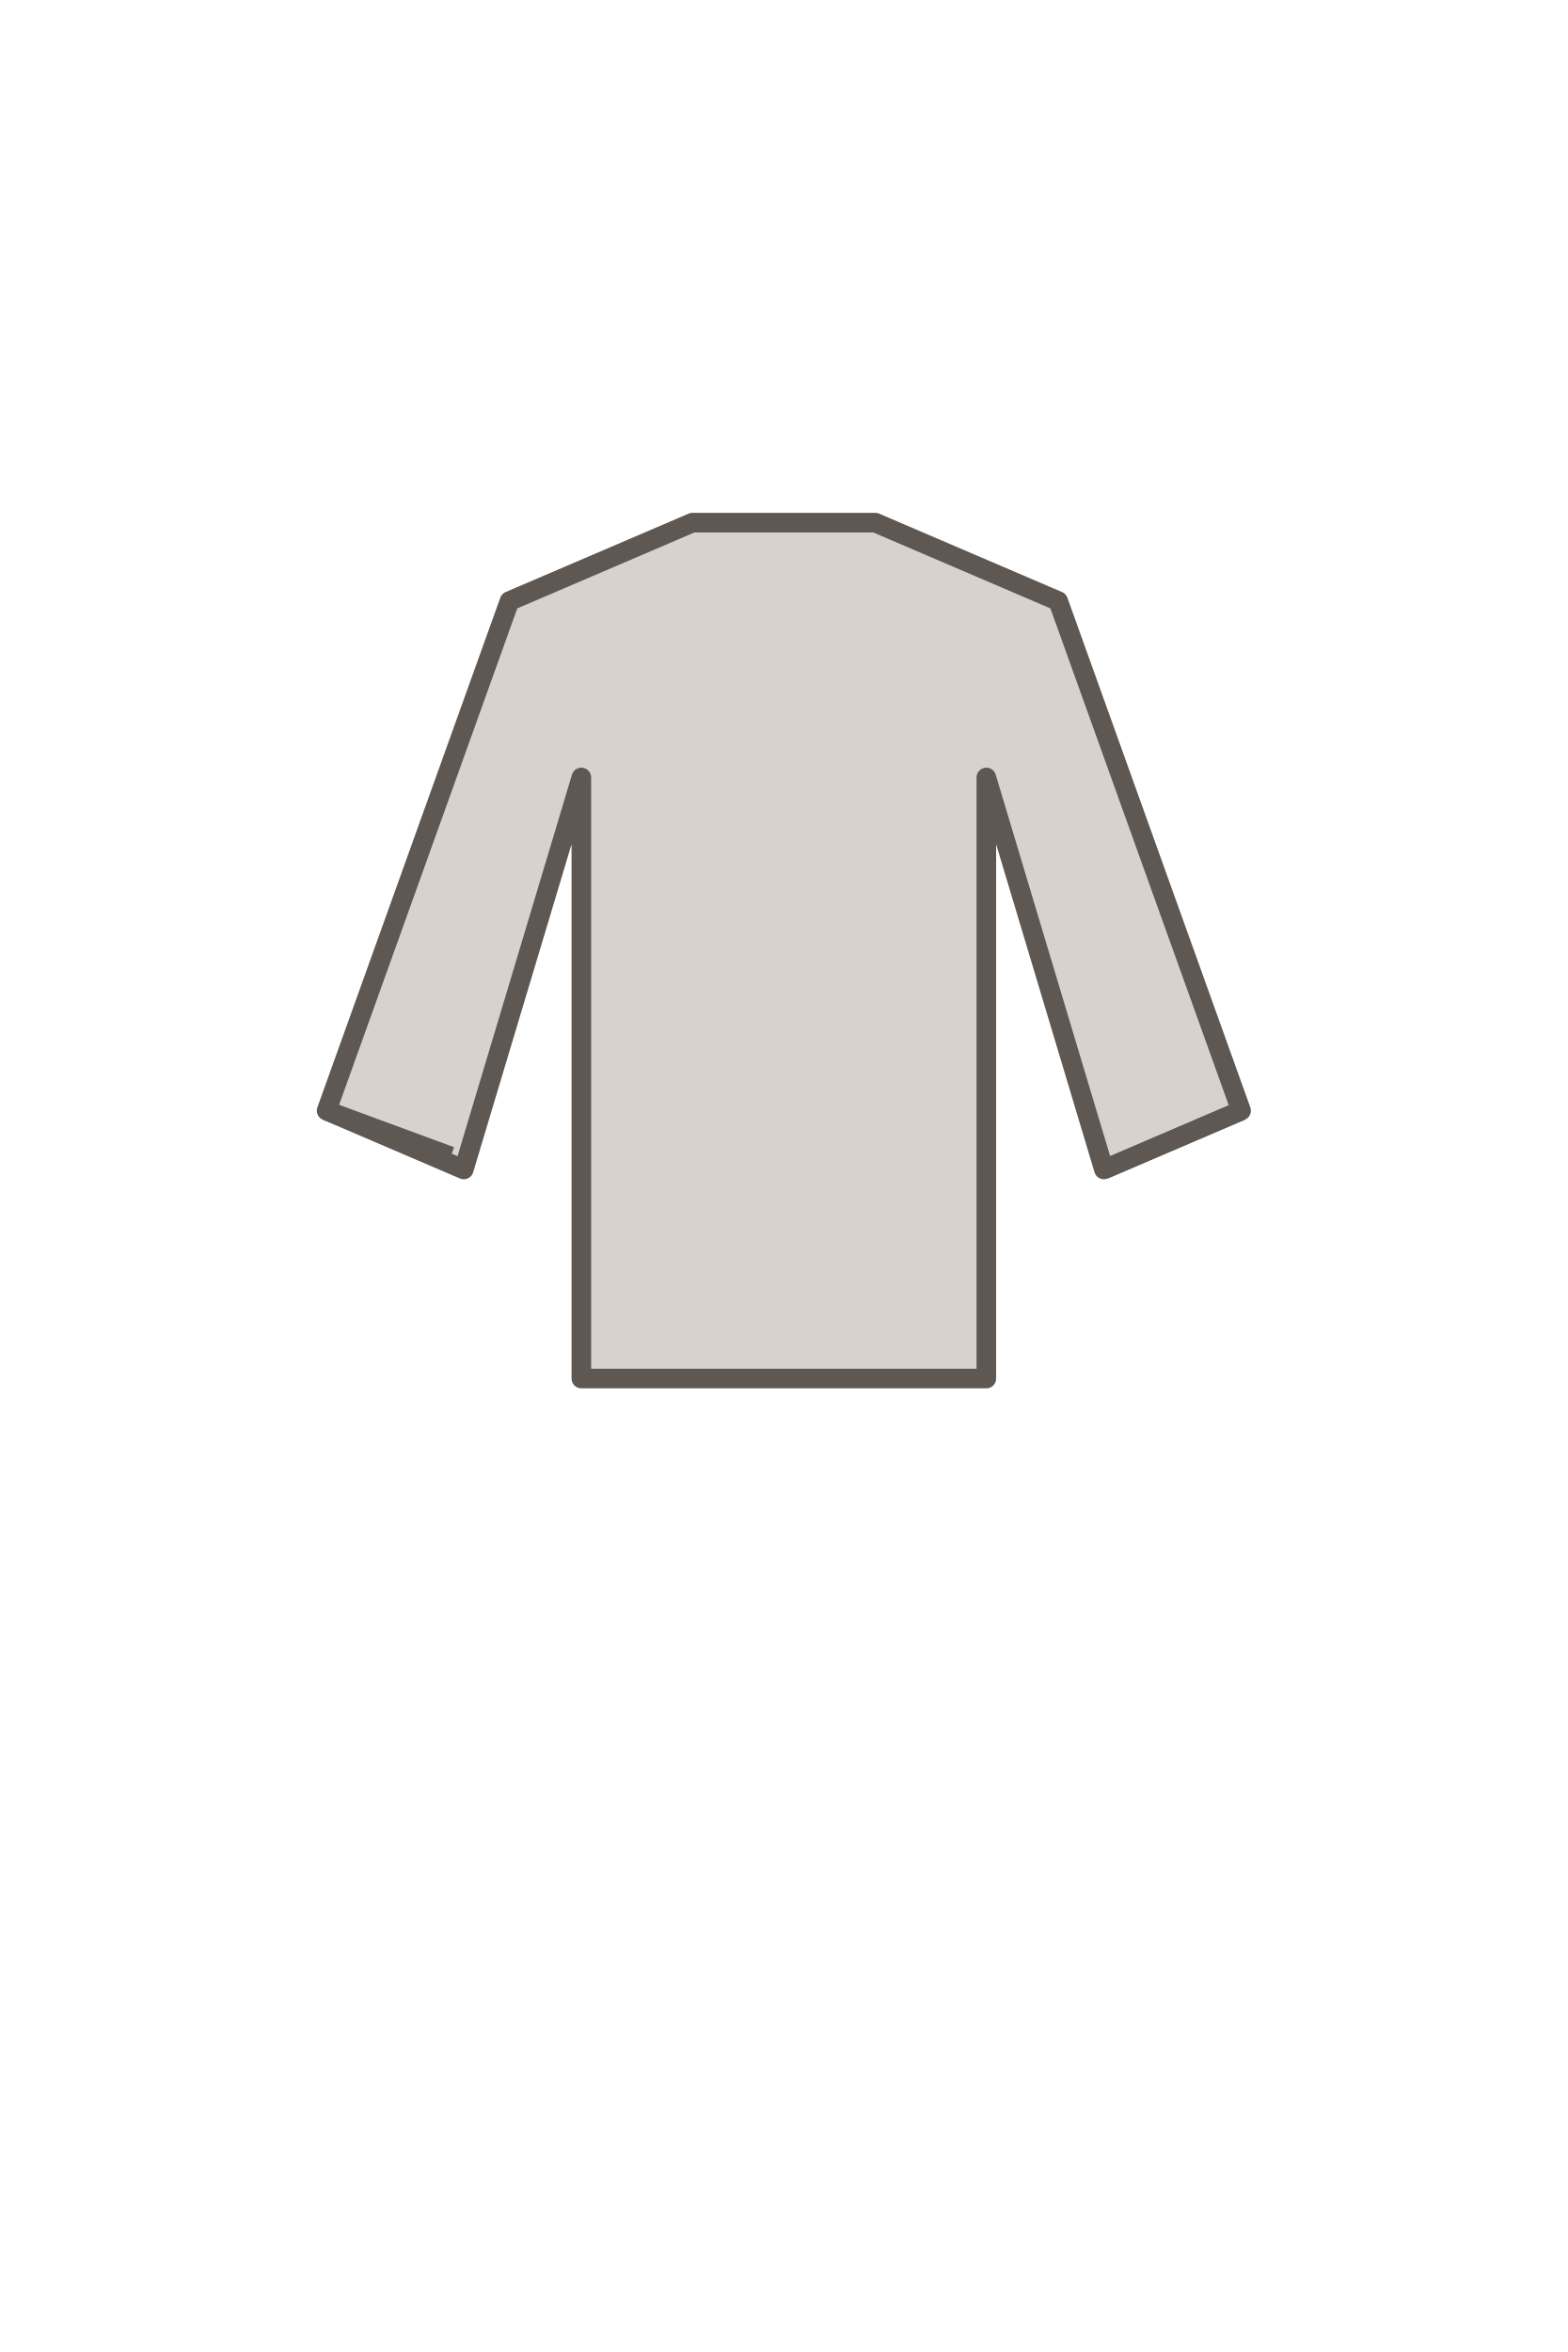
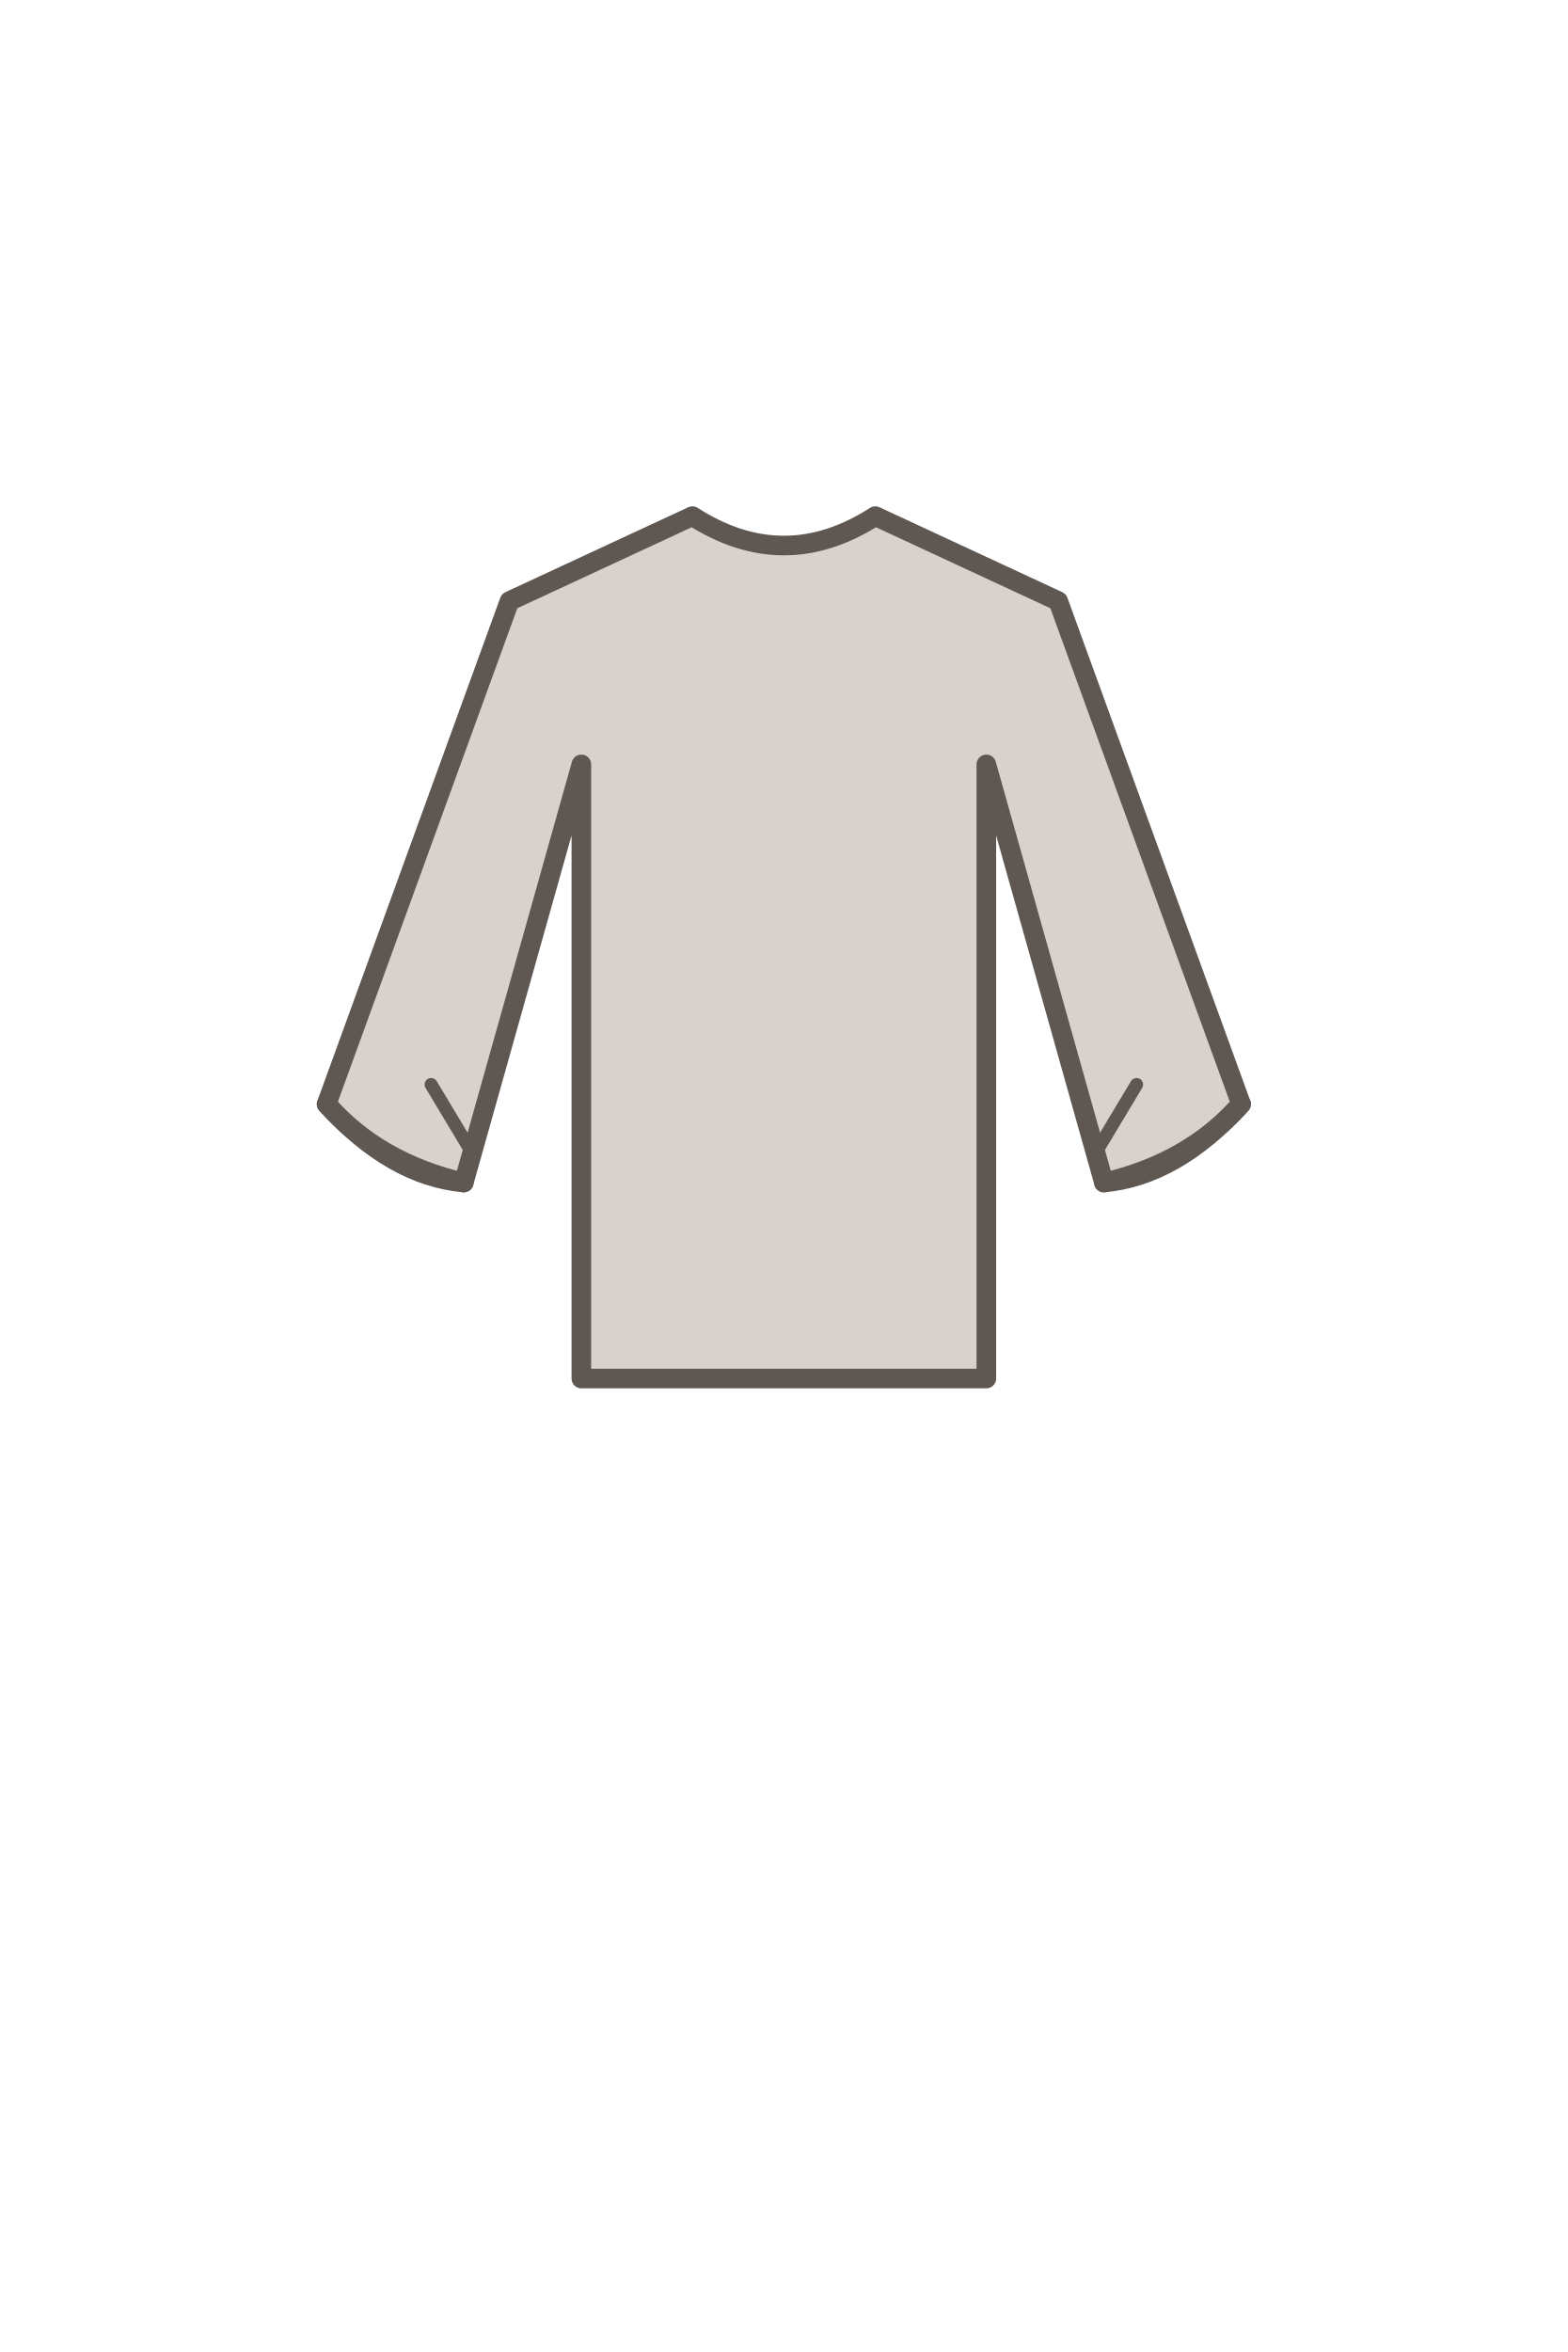
<svg xmlns="http://www.w3.org/2000/svg" viewBox="0 0 240 360">
-   <path d="M78 92 L106 80 H134 L162 92 L190 170 L169 179 L151 119 V211 H89 V119 L71 179 L50 170 Z" fill="#d8d2cc" stroke="#5e5752" stroke-width="3" stroke-linejoin="round" />
-   <path d="M50 170 L69 177 M169 179 L190 170" fill="none" stroke="#5e5752" stroke-width="3" />
+   <path d="M78 92 L106 79 Q120 88 134 79 L162 92 L190 169 Q182 178 169 181 L151 117 V211 H89 V117 L71 181 Q58 178 50 169 Z" fill="#d8d2cc" stroke="#5e5752" stroke-width="3" stroke-linejoin="round" />
+   <path d="M50 169 Q60 180 71 181 M169 181 Q180 180 190 169" fill="none" stroke="#5e5752" stroke-width="3" stroke-linecap="round" />
+   <path d="M72 176 L66 166 M168 176 L174 166" fill="none" stroke="#5e5752" stroke-width="2" stroke-linecap="round" />
+   <path d="M89 211 H151" fill="none" stroke="#5e5752" stroke-width="2" opacity=".7" />
</svg>
